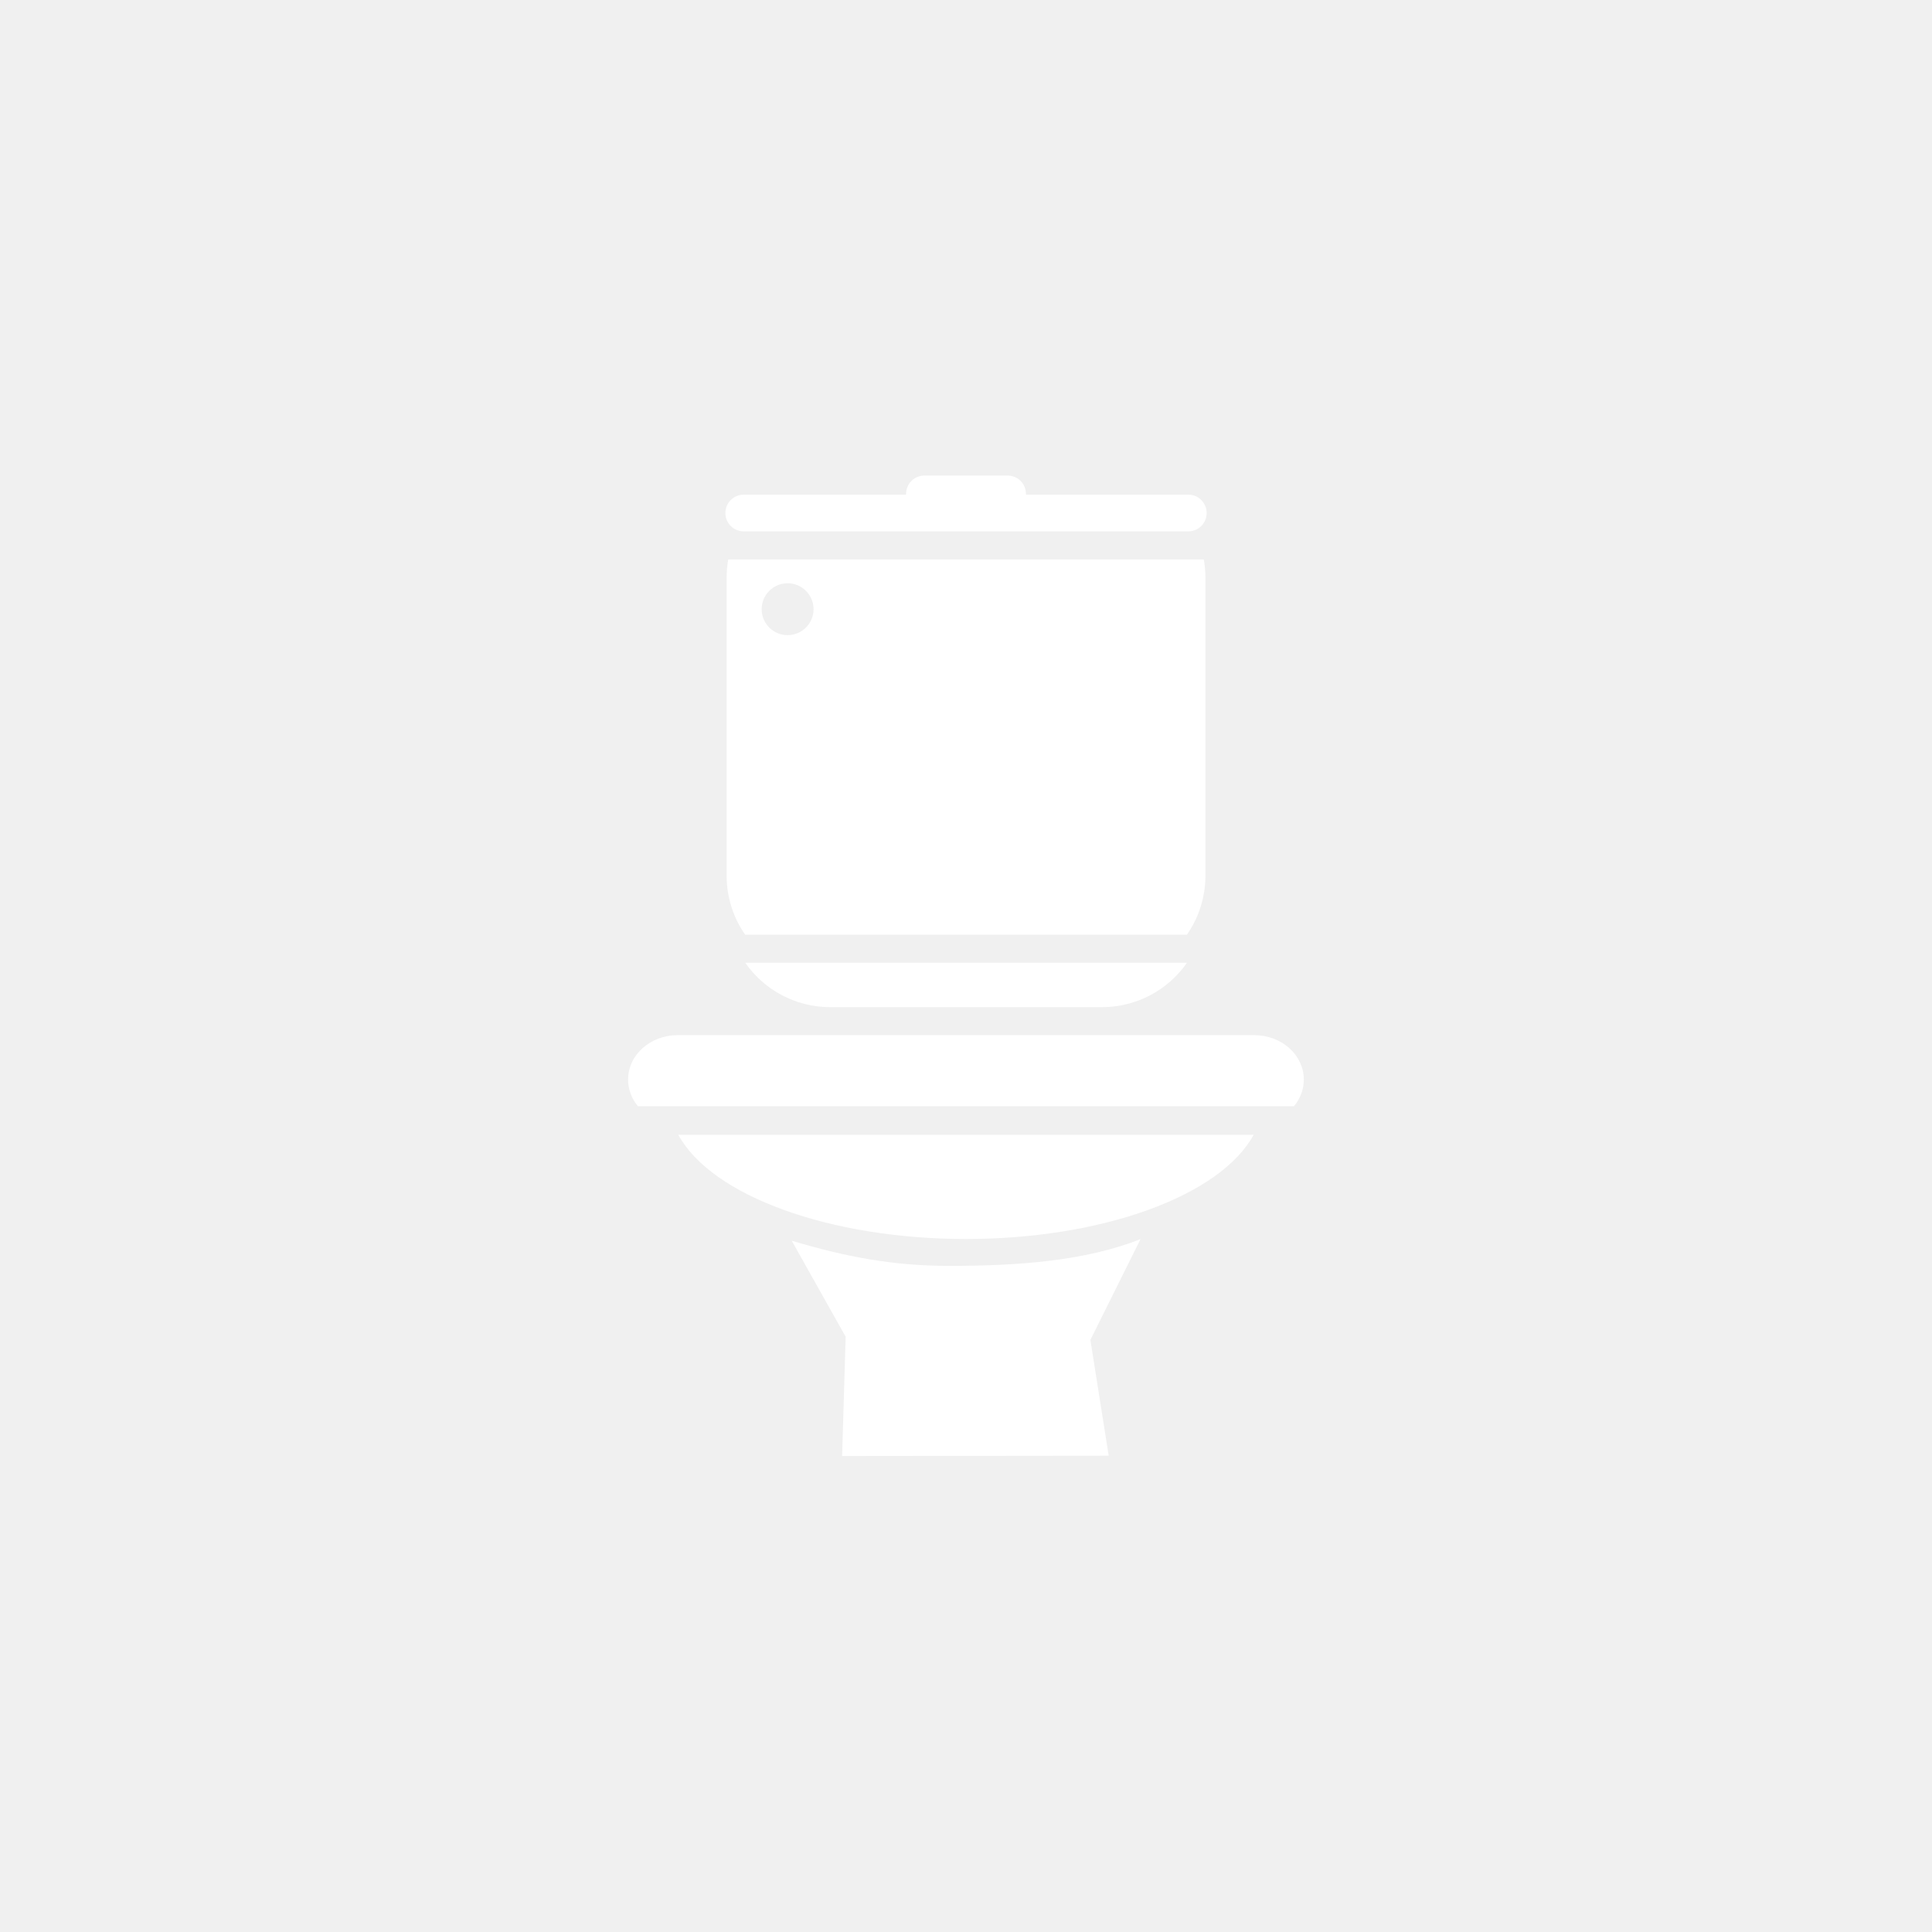
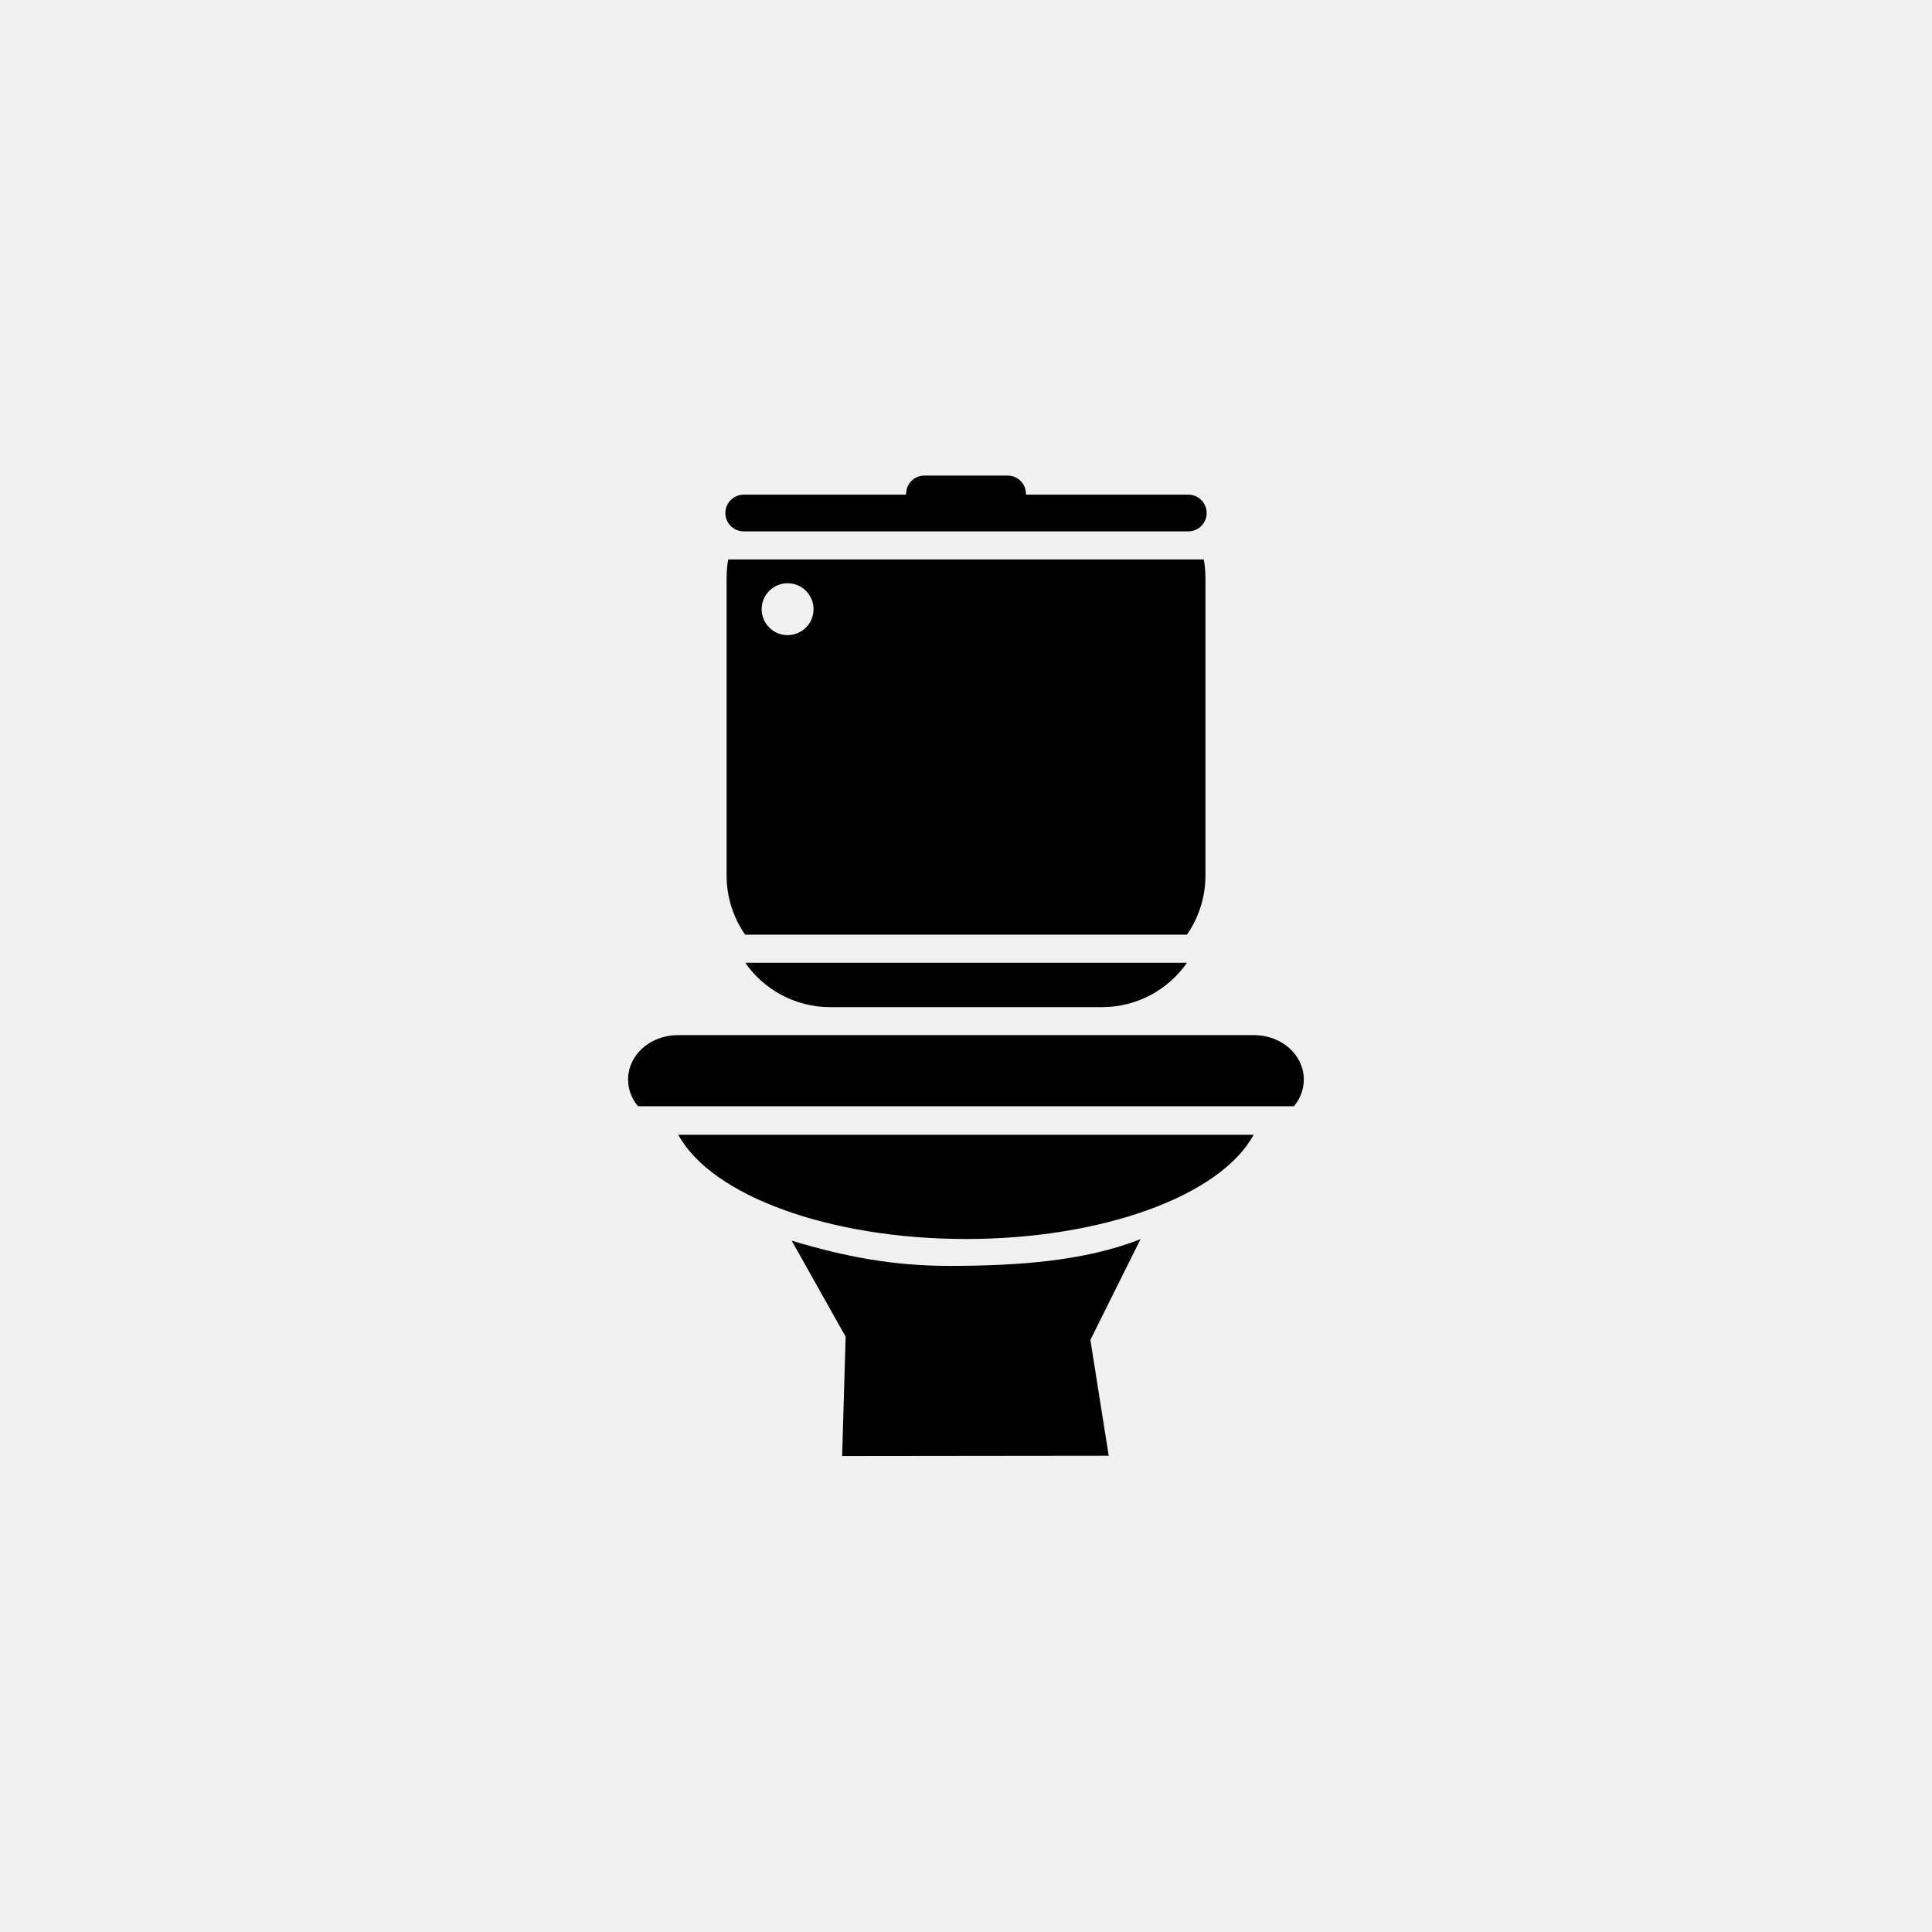
<svg xmlns="http://www.w3.org/2000/svg" width="127.22mm" height="127.22mm" version="1.1" viewBox="0 0 127.22 127.22">
  <g transform="translate(241.72 -416.09)">
-     <g transform="matrix(1.7482 0 0 1.7482 129.86 165.98)" fill="#fff">
+     <g transform="matrix(1.7482 0 0 1.7482 129.86 165.98)" fill="--text">
      <path d="m-169.59 189.74c-2.079 0.826-4.611 1.009-7.213 1.009-2.114-1.4e-4 -3.913-0.345-5.926-0.949l2.032 3.617-0.133 4.493 10.041-0.011-0.69-4.362z" stroke-width=".529" />
      <path d="m-165.33 185.81h-21.671a11.178 5.204 0 0 0 10.835 3.926 11.178 5.204 0 0 0 10.837-3.926z" />
      <path transform="matrix(4.4787 0 0 4.4787 -523.46 -326.32)" d="m75.12 113.51c-0.232 0-0.418 0.167-0.418 0.374 0 0.084 0.031 0.162 0.083 0.224h5.517c0.052-0.062 0.083-0.14 0.083-0.224 0-0.207-0.186-0.374-0.418-0.374z" />
      <path d="m-167.84 179.33h-16.64c0.705 1.013 1.88 1.674 3.214 1.674h10.212c1.335 0 2.509-0.661 3.214-1.674z" stroke-width=".559" />
      <path d="m-182.59 166.68v-0.478h1.096v0.979q-0.315 0.215-0.557 0.293-0.241 0.077-0.573 0.077-0.409 0-0.667-0.139-0.257-0.139-0.399-0.415-0.141-0.276-0.141-0.633 0-0.376 0.155-0.653 0.155-0.279 0.454-0.423 0.233-0.111 0.628-0.111 0.381 0 0.568 0.069 0.189 0.069 0.313 0.215 0.125 0.144 0.188 0.366l-0.684 0.122q-0.042-0.13-0.144-0.199-0.1-0.069-0.257-0.069-0.233 0-0.373 0.163-0.138 0.161-0.138 0.512 0 0.373 0.139 0.532 0.141 0.16 0.391 0.16 0.119 0 0.227-0.034t0.247-0.117v-0.216zm1.428-0.315q0-0.562 0.313-0.875 0.313-0.313 0.872-0.313 0.573 0 0.883 0.308 0.31 0.307 0.31 0.861 0 0.402-0.136 0.661-0.135 0.257-0.391 0.401-0.255 0.142-0.637 0.142-0.388 0-0.644-0.124-0.254-0.124-0.412-0.391-0.158-0.268-0.158-0.67zm0.709 3e-3q0 0.348 0.128 0.5 0.13 0.152 0.352 0.152 0.229 0 0.354-0.149t0.125-0.534q0-0.324-0.132-0.473-0.13-0.15-0.354-0.15-0.215 0-0.344 0.152t-0.13 0.503zm-4.668-2.23c-0.041 0.226-0.061 0.46-0.061 0.699v11.2c0 0.832 0.257 1.602 0.698 2.235h16.64c0.44-0.633 0.698-1.403 0.698-2.235v-11.2c0-0.238-0.022-0.472-0.062-0.699z" display="none" stroke-width=".267" />
      <path d="m-185.12 164.14c-0.041 0.226-0.061 0.46-0.061 0.699v11.2c0 0.832 0.257 1.602 0.698 2.235h16.64c0.44-0.633 0.698-1.403 0.698-2.235v-11.2c0-0.238-0.022-0.472-0.062-0.699zm2.237 0.896a0.978 0.978 0 0 1 0.977 0.978 0.978 0.978 0 0 1-0.977 0.977 0.978 0.978 0 0 1-0.978-0.977 0.978 0.978 0 0 1 0.978-0.978z" stroke-width=".559" />
      <path d="m-177.73 160.98c-0.383 0-0.691 0.309-0.691 0.692 0 9e-3 2.4e-4 0.018 5.6e-4 0.027h-6.115c-0.383 0-0.692 0.309-0.692 0.692 0 0.383 0.309 0.691 0.692 0.691h16.744c0.383 0 0.692-0.308 0.692-0.691 0-0.383-0.309-0.692-0.692-0.692h-6.115c3.2e-4 -9e-3 5.6e-4 -0.018 5.6e-4 -0.027 0-0.383-0.308-0.692-0.691-0.692z" />
    </g>
  </g>
</svg>
